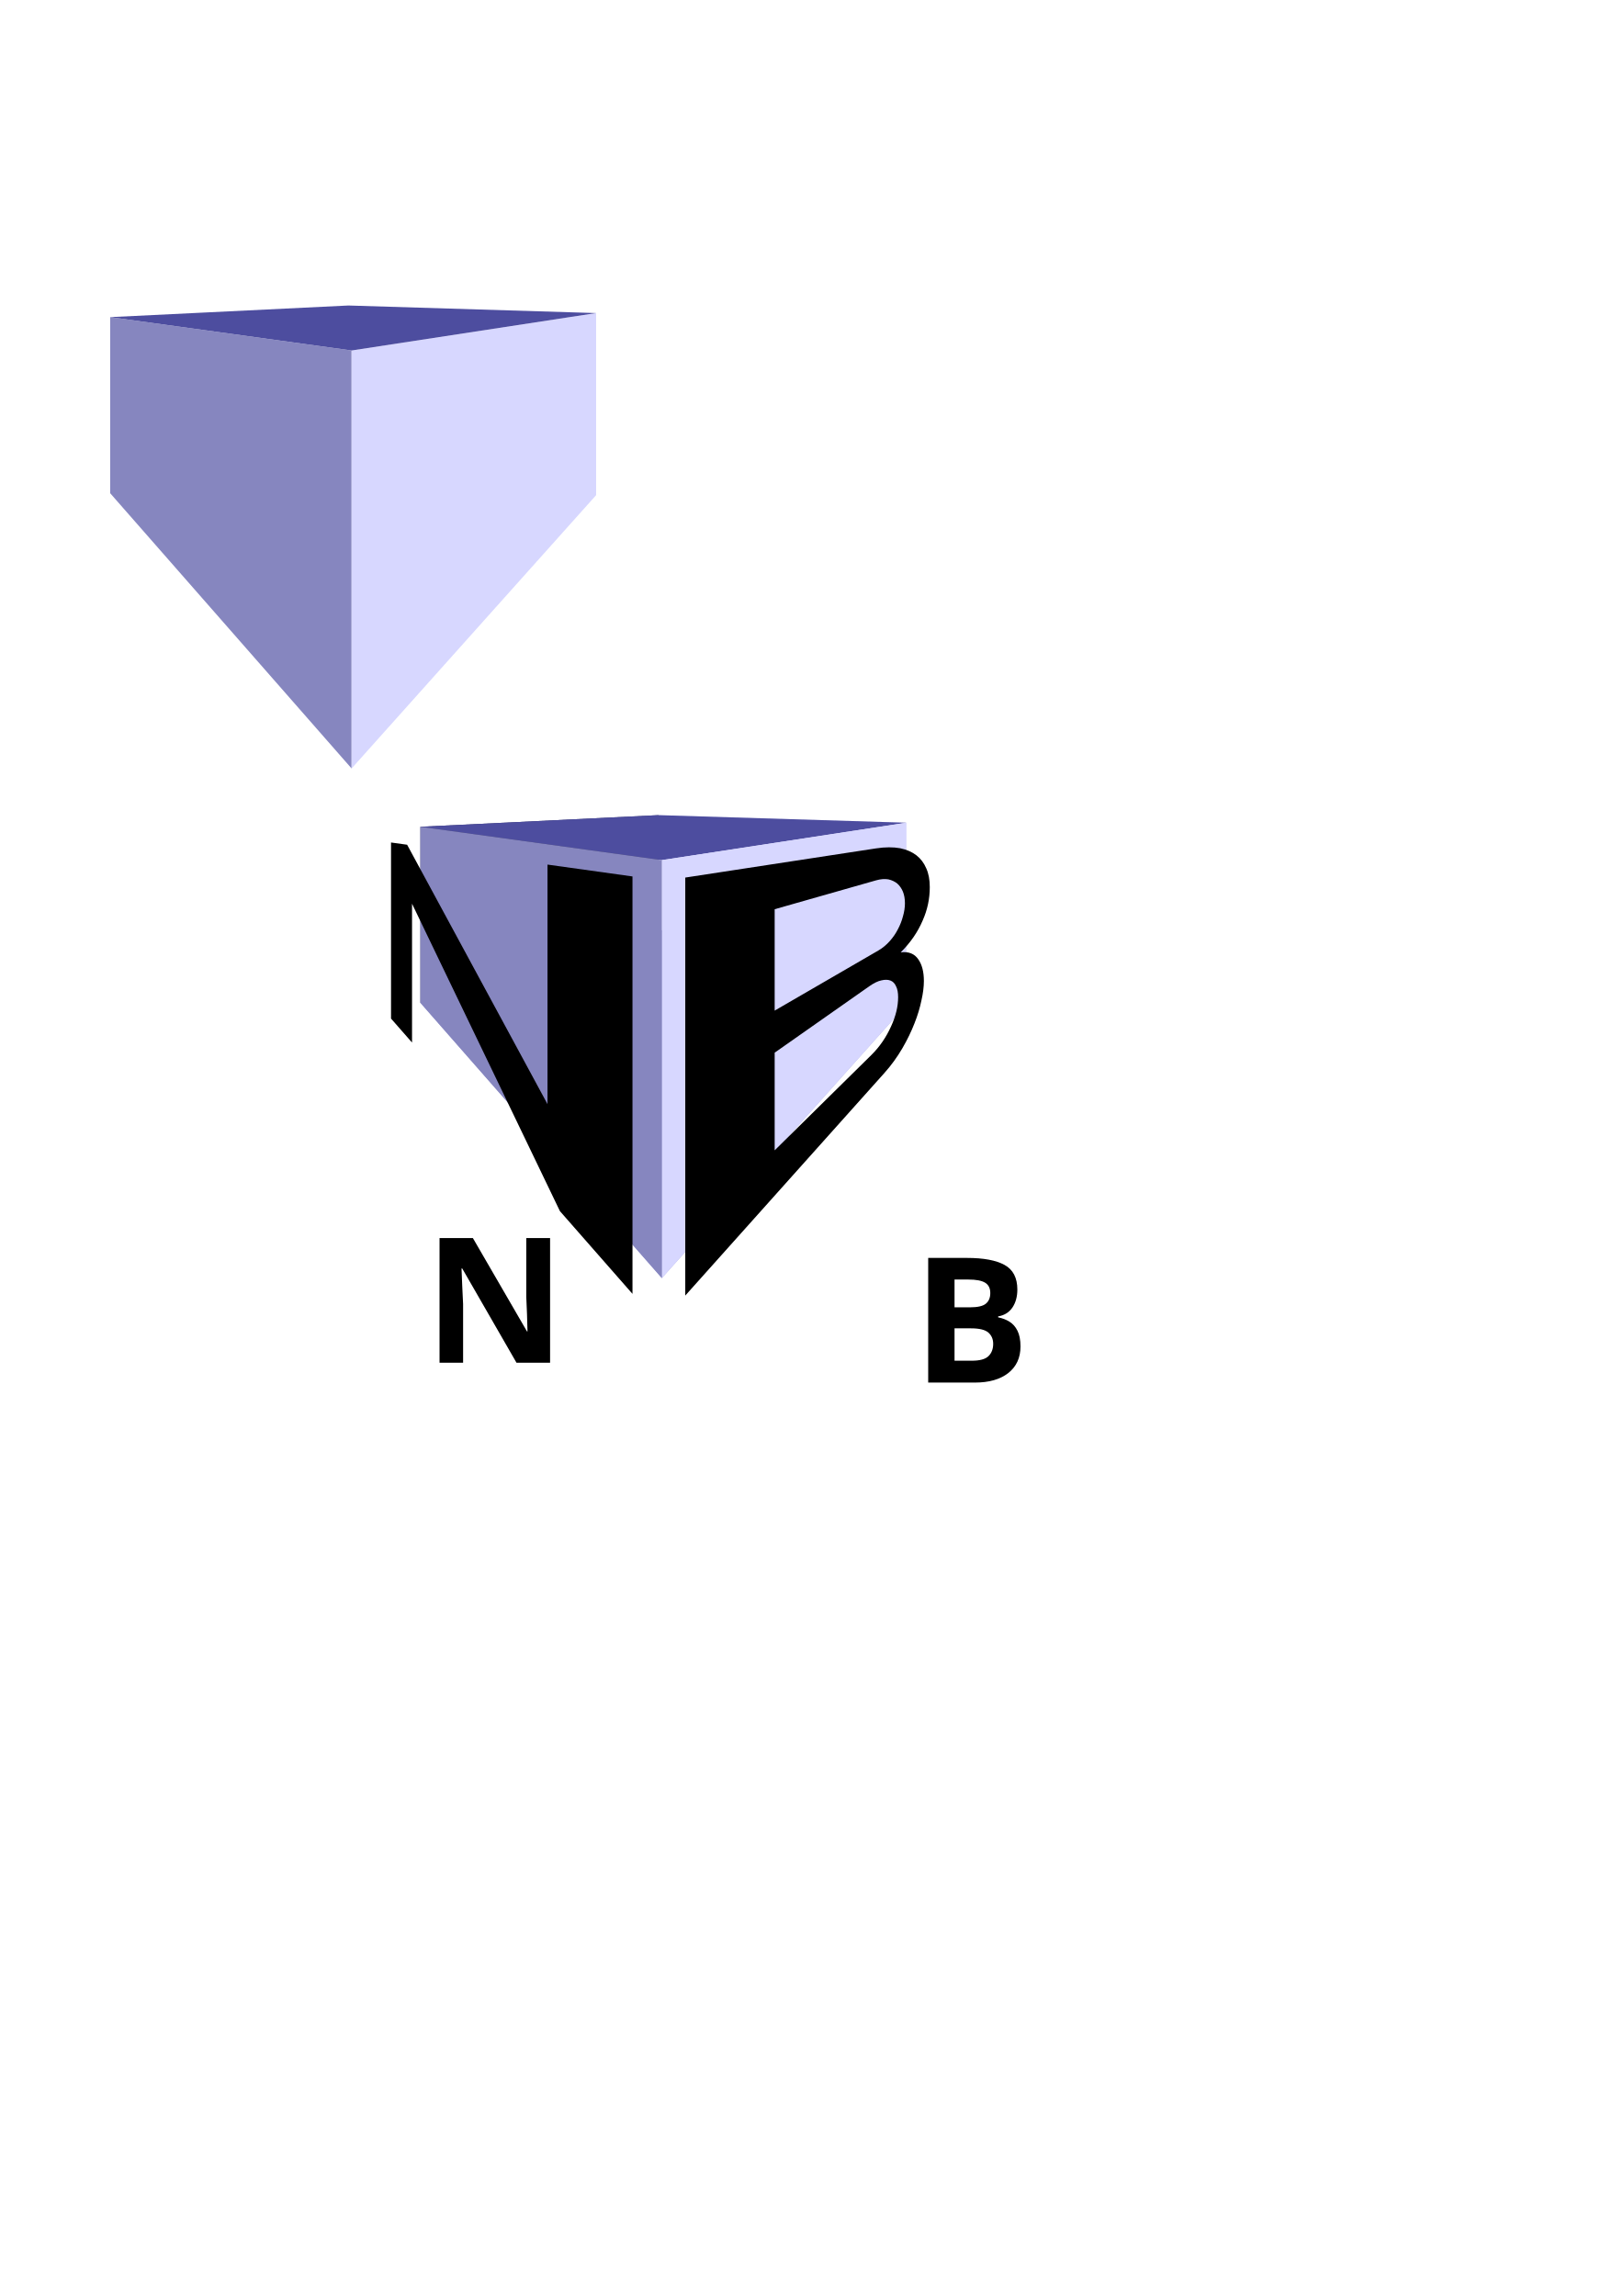
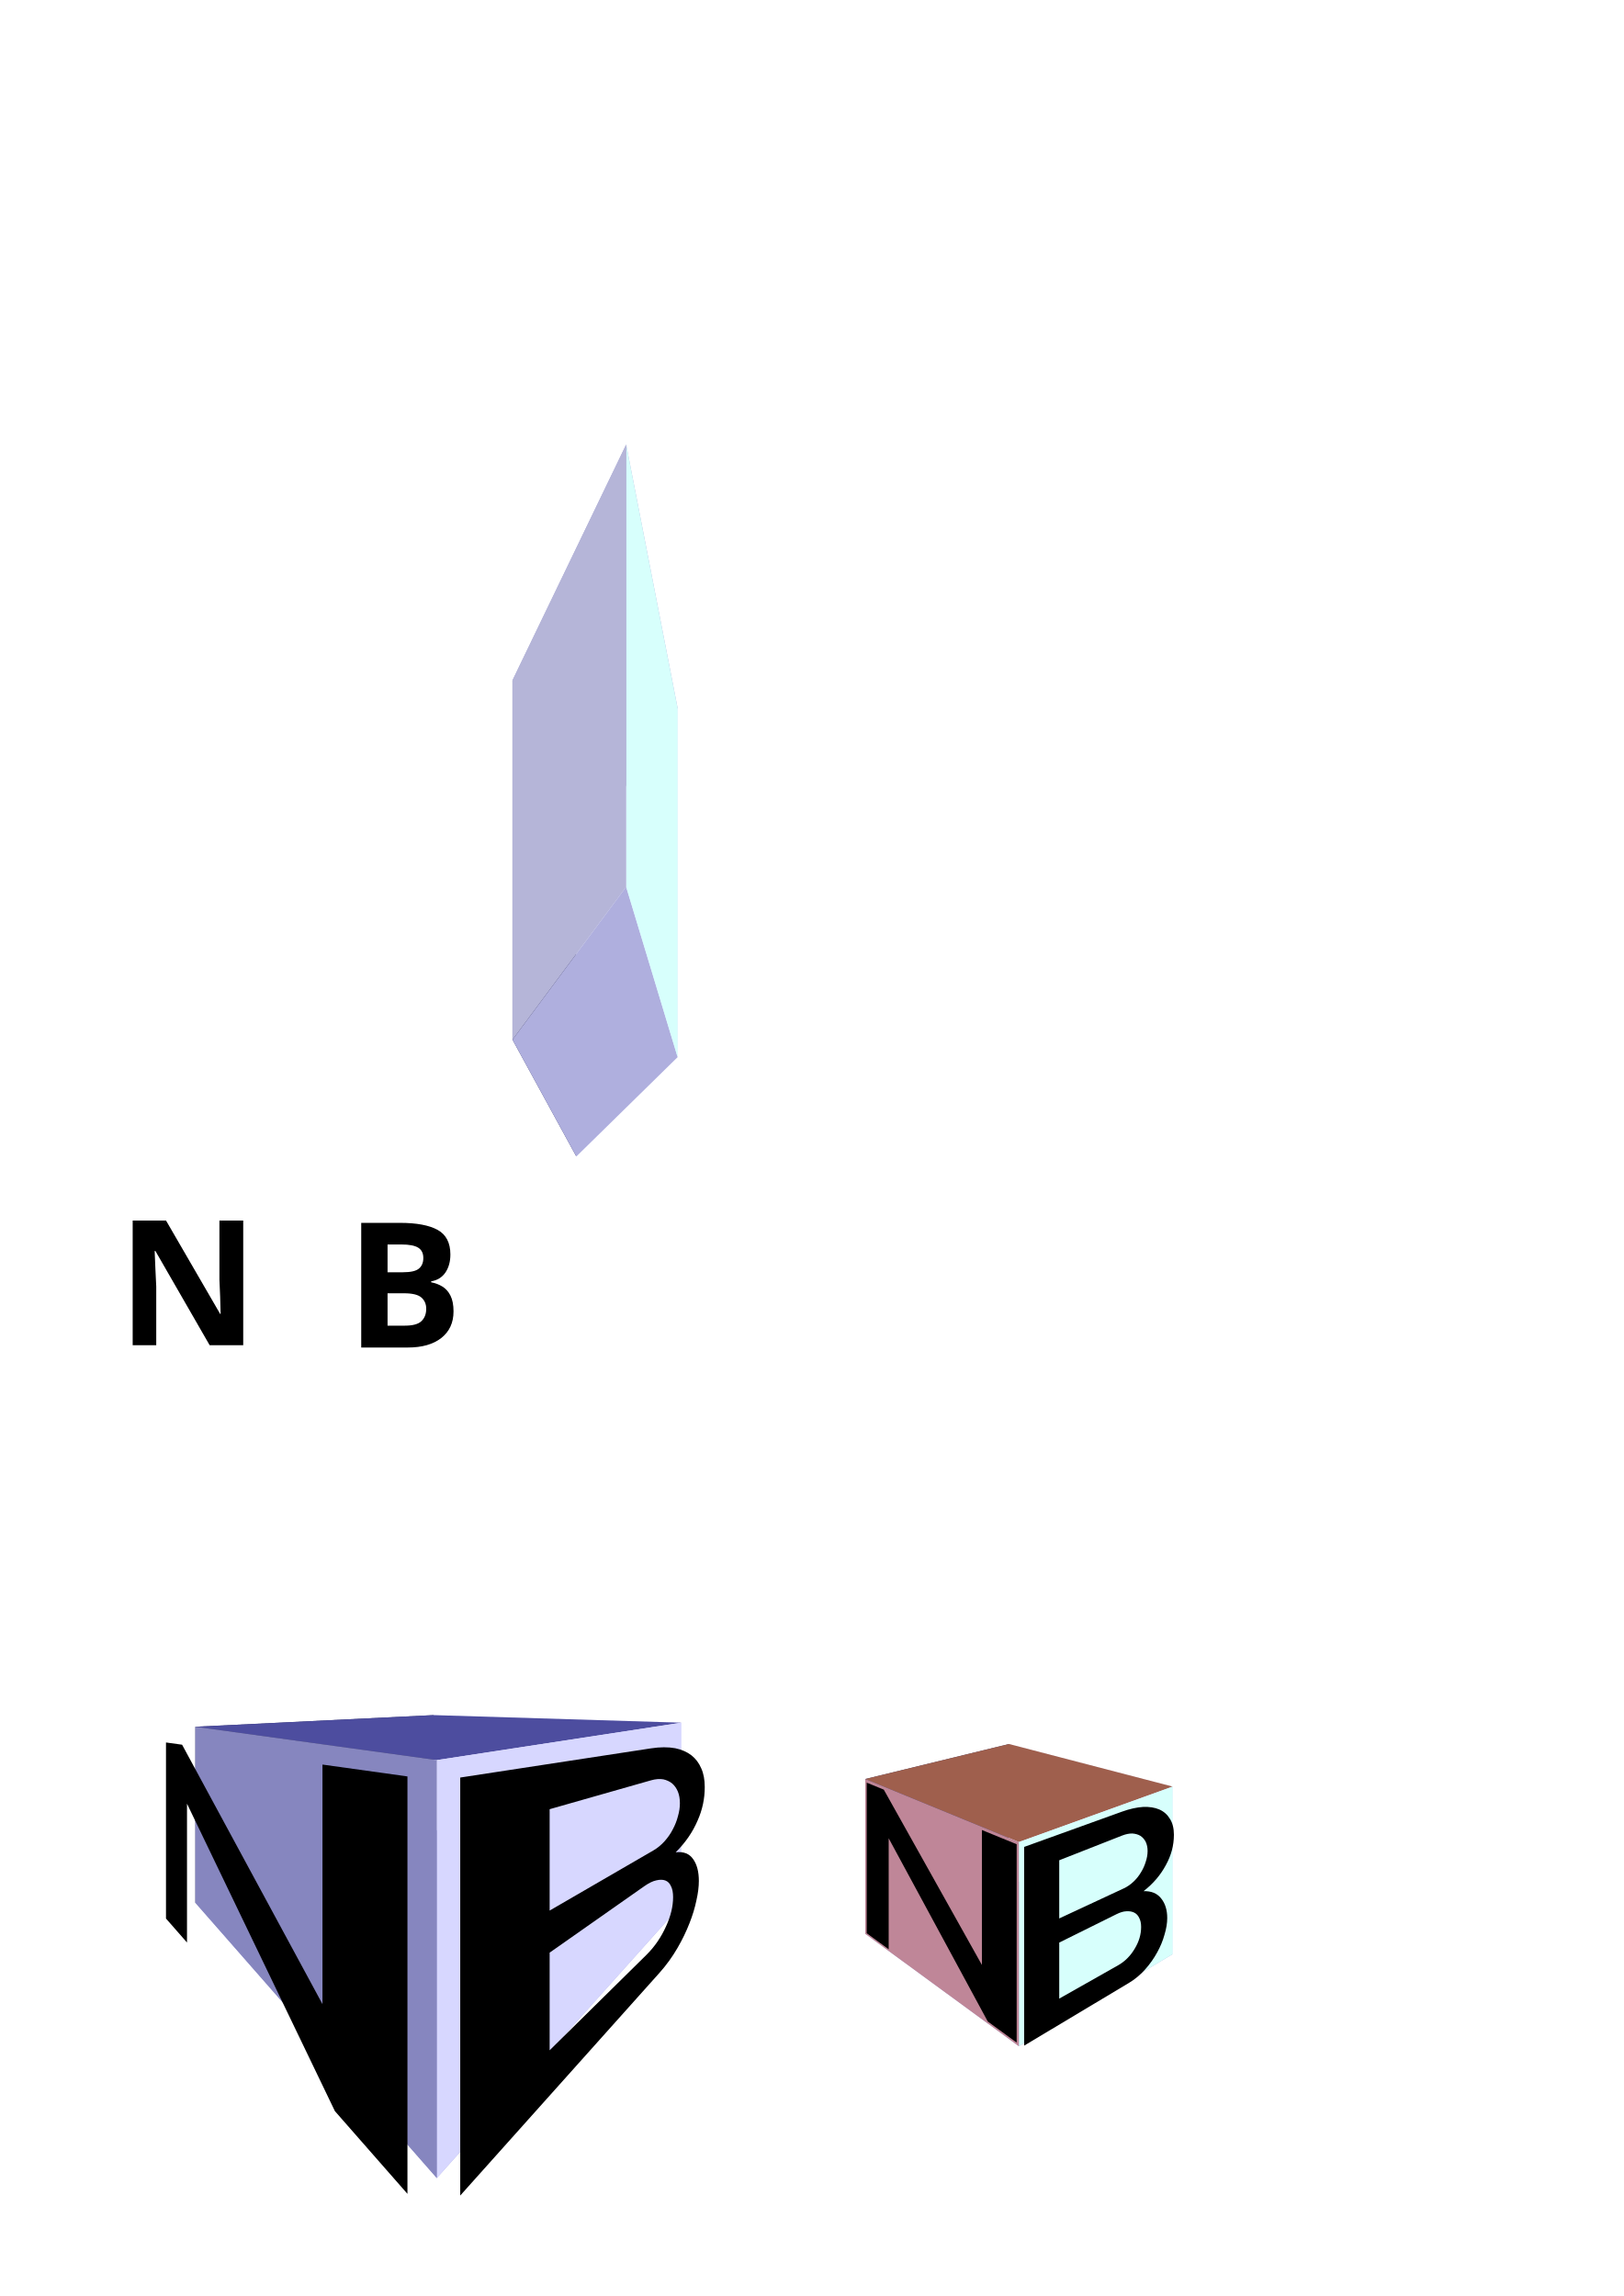
- <svg xmlns="http://www.w3.org/2000/svg" id="svg8" version="1.1" viewBox="0 0 210 297" height="297mm" width="210mm">
+ <svg xmlns="http://www.w3.org/2000/svg" width="210mm" height="297mm" viewBox="0 0 210 297" version="1.1" id="svg8">
  <defs id="defs2">
    </defs>
  <g id="layer1">
    <g id="g12" style="opacity:1;vector-effect:none;fill:#b3b3b3;fill-opacity:1;stroke:none;stroke-width:3.78;stroke-linecap:butt;stroke-linejoin:miter;stroke-miterlimit:4;stroke-dasharray:none;stroke-dashoffset:0;stroke-opacity:1">
-       <path id="path14" d="m 54.371,106.947 v 22.776 l 30.808,-9.545 V 105.443 Z" points="54.371,129.723 85.179,120.178 85.179,105.443 54.371,106.947 " style="fill:#353564;fill-rule:evenodd;stroke:none;stroke-linejoin:round" />
-       <path id="path22" d="m 54.371,129.723 31.227,35.608 31.624,-35.355 -32.043,-9.799 z" points="85.598,165.332 117.222,129.977 85.179,120.178 54.371,129.723 " style="fill:#afafde;fill-rule:evenodd;stroke:none;stroke-linejoin:round" />
-       <path id="path24" d="m 85.179,105.443 32.043,0.979 v 23.555 l -32.043,-9.799 z" points="117.222,106.422 117.222,129.977 85.179,120.178 85.179,105.443 " style="fill:#e9e9ff;fill-rule:evenodd;stroke:none;stroke-linejoin:round" />
-       <path id="path16" d="m 54.371,106.947 31.227,4.314 31.624,-4.839 -32.043,-0.979 z" points="85.598,111.261 117.222,106.422 85.179,105.443 54.371,106.947 " style="fill:#4d4d9f;fill-rule:evenodd;stroke:none;stroke-linejoin:round" />
-       <path id="path20" d="m 85.598,111.261 v 54.071 l 31.624,-35.355 v -23.555 z" points="85.598,165.332 117.222,129.977 117.222,106.422 85.598,111.261 " style="fill:#d7d7ff;fill-rule:evenodd;stroke:none;stroke-linejoin:round" />
-       <path id="path18" d="m 54.371,106.947 31.227,4.314 v 54.071 L 54.371,129.723 Z" points="85.598,111.261 85.598,165.332 54.371,129.723 54.371,106.947 " style="fill:#8686bf;fill-rule:evenodd;stroke:none;stroke-linejoin:round" />
+       <path id="path14" d="m 25.267,223.364 v 22.776 L 56.075,236.595 v -14.735 z" points="25.267,246.14 56.075,236.595 56.075,221.86 25.267,223.364 " style="fill:#353564;fill-rule:evenodd;stroke:none;stroke-linejoin:round" />
+       <path id="path22" d="M 25.267,246.14 56.494,281.748 88.118,246.394 56.075,236.595 Z" points="56.494,281.748 88.118,246.394 56.075,236.595 25.267,246.14 " style="fill:#afafde;fill-rule:evenodd;stroke:none;stroke-linejoin:round" />
+       <path id="path24" d="m 56.075,221.86 32.043,0.979 v 23.555 L 56.075,236.595 Z" points="88.118,222.839 88.118,246.394 56.075,236.595 56.075,221.86 " style="fill:#e9e9ff;fill-rule:evenodd;stroke:none;stroke-linejoin:round" />
+       <path id="path16" d="m 25.267,223.364 31.227,4.314 31.624,-4.839 L 56.075,221.86 Z" points="56.494,227.677 88.118,222.839 56.075,221.86 25.267,223.364 " style="fill:#4d4d9f;fill-rule:evenodd;stroke:none;stroke-linejoin:round" />
+       <path id="path20" d="m 56.494,227.677 v 54.071 l 31.624,-35.355 v -23.555 z" points="56.494,281.748 88.118,246.394 88.118,222.839 56.494,227.677 " style="fill:#d7d7ff;fill-rule:evenodd;stroke:none;stroke-linejoin:round" />
+       <path id="path18" d="m 25.267,223.364 31.227,4.314 v 54.071 L 25.267,246.14 Z" points="56.494,227.677 56.494,281.748 25.267,246.14 25.267,223.364 " style="fill:#8686bf;fill-rule:evenodd;stroke:none;stroke-linejoin:round" />
    </g>
-     <text xml:space="preserve" style="font-style:normal;font-variant:normal;font-weight:normal;font-stretch:normal;font-size:4.939px;line-height:1.25;font-family:'Cambria Math';-inkscape-font-specification:'Cambria Math';letter-spacing:0px;word-spacing:0px;fill:#000000;fill-opacity:1;stroke:none;stroke-width:0.265" x="54.816" y="176.275" id="text42">
-       <tspan id="tspan40" x="54.816" y="176.275" style="font-style:normal;font-variant:normal;font-weight:600;font-stretch:normal;font-size:22.578px;font-family:Raleway;-inkscape-font-specification:'Raleway, Semi-Bold';font-variant-ligatures:normal;font-variant-caps:normal;font-variant-numeric:normal;font-feature-settings:normal;text-align:start;writing-mode:lr-tb;text-anchor:start;stroke-width:0.265">N</tspan>
+     <text xml:space="preserve" style="font-style:normal;font-variant:normal;font-weight:normal;font-stretch:normal;font-size:4.939px;line-height:1.25;font-family:'Cambria Math';-inkscape-font-specification:'Cambria Math';letter-spacing:0px;word-spacing:0px;fill:#000000;fill-opacity:1;stroke:none;stroke-width:0.265" x="15.128" y="174.007" id="text42">
+       <tspan id="tspan40" x="15.128" y="174.007" style="font-style:normal;font-variant:normal;font-weight:600;font-stretch:normal;font-size:22.578px;font-family:Raleway;-inkscape-font-specification:'Raleway, Semi-Bold';font-variant-ligatures:normal;font-variant-caps:normal;font-variant-numeric:normal;font-feature-settings:normal;text-align:start;writing-mode:lr-tb;text-anchor:start;stroke-width:0.265">N</tspan>
    </text>
-     <text xml:space="preserve" style="font-style:normal;font-variant:normal;font-weight:normal;font-stretch:normal;font-size:4.939px;line-height:1.25;font-family:'Cambria Math';-inkscape-font-specification:'Cambria Math';letter-spacing:0px;word-spacing:0px;fill:#000000;fill-opacity:1;stroke:none;stroke-width:0.265" x="118.016" y="178.843" id="text46">
-       <tspan id="tspan44" x="118.016" y="178.843" style="font-style:normal;font-variant:normal;font-weight:600;font-stretch:normal;font-size:22.578px;font-family:Raleway;-inkscape-font-specification:'Raleway, Semi-Bold';font-variant-ligatures:normal;font-variant-caps:normal;font-variant-numeric:normal;font-feature-settings:normal;text-align:start;writing-mode:lr-tb;text-anchor:start;stroke-width:0.265">B</tspan>
+     <text xml:space="preserve" style="font-style:normal;font-variant:normal;font-weight:normal;font-stretch:normal;font-size:4.939px;line-height:1.25;font-family:'Cambria Math';-inkscape-font-specification:'Cambria Math';letter-spacing:0px;word-spacing:0px;fill:#000000;fill-opacity:1;stroke:none;stroke-width:0.265" x="44.689" y="174.308" id="text46">
+       <tspan id="tspan44" x="44.689" y="174.308" style="font-style:normal;font-variant:normal;font-weight:600;font-stretch:normal;font-size:22.578px;font-family:Raleway;-inkscape-font-specification:'Raleway, Semi-Bold';font-variant-ligatures:normal;font-variant-caps:normal;font-variant-numeric:normal;font-feature-settings:normal;text-align:start;writing-mode:lr-tb;text-anchor:start;stroke-width:0.265">B</tspan>
    </text>
-     <path style="display:inline;opacity:1;vector-effect:none;fill:#8686bf;fill-opacity:1;fill-rule:evenodd;stroke:none;stroke-width:3.78;stroke-linecap:butt;stroke-linejoin:round;stroke-miterlimit:4;stroke-dasharray:none;stroke-dashoffset:0;stroke-opacity:1" d="m 14.247,63.798 v -22.776 l 31.227,4.314 v 54.071 z" id="path18-8" />
-     <path id="path82" style="font-style:normal;font-variant:normal;font-weight:600;font-stretch:normal;font-size:22.578px;line-height:1.25;font-family:Raleway;-inkscape-font-specification:'Raleway, Semi-Bold';font-variant-ligatures:normal;font-variant-caps:normal;font-variant-numeric:normal;font-feature-settings:normal;text-align:start;letter-spacing:0px;word-spacing:0px;writing-mode:lr-tb;text-anchor:start;display:inline;fill:#000000;fill-opacity:1;stroke:none;stroke-width:0.265" d="m 53.29,116.9 c 0,0 0,17.957 0,17.957 0,0 -2.717,-3.099 -2.717,-3.099 0,0 0,-22.776 0,-22.776 0,0 2.082,0.288 2.082,0.288 0,0 18.156,33.558 18.156,33.558 0,0 0,-30.989 0,-30.989 0,0 10.99,1.534 10.99,1.534 0,0 0,53.995 0,53.995 0,0 -9.383,-10.699 -9.383,-10.699 0,0 -19.127,-39.768 -19.127,-39.768" />
-     <path id="path20-7" d="m 45.474,45.336 v 54.071 l 31.624,-35.355 v -23.555 z" style="display:inline;opacity:1;vector-effect:none;fill:#d7d7ff;fill-opacity:1;fill-rule:evenodd;stroke:none;stroke-width:3.78;stroke-linecap:butt;stroke-linejoin:round;stroke-miterlimit:4;stroke-dasharray:none;stroke-dashoffset:0;stroke-opacity:1" />
-     <path d="m 120.252,114.75 c 0,-0.951 -0.149,-1.754 -0.453,-2.42 -0.294,-0.688 -0.711,-1.249 -1.265,-1.684 -0.559,-0.434 -1.255,-0.743 -2.109,-0.921 -0.909,-0.163 -1.942,-0.163 -3.118,0.017 0,0 -24.679,3.776 -24.679,3.776 0,0 0,54.071 0,54.071 0,0 25.742,-28.778 25.742,-28.778 0.91,-1.017 1.688,-2.094 2.35,-3.235 0.632,-1.089 1.148,-2.157 1.558,-3.214 0.398,-1.002 0.693,-1.977 0.892,-2.936 0.214,-0.938 0.319,-1.778 0.319,-2.53 0,-1.186 -0.239,-2.118 -0.73,-2.814 -0.491,-0.713 -1.233,-1.019 -2.268,-0.89 1.277,-1.266 2.203,-2.627 2.839,-4.111 0.622,-1.4 0.922,-2.826 0.922,-4.33 0,0 0,0 0,0 m -3.213,2.079 c 0,0.551 -0.085,1.116 -0.255,1.701 -0.151,0.582 -0.37,1.14 -0.659,1.679 -0.273,0.537 -0.621,1.045 -1.05,1.527 -0.442,0.496 -0.935,0.904 -1.486,1.223 0,0 -13.398,7.768 -13.398,7.768 0,0 0,-13.115 0,-13.115 0,0 13.115,-3.736 13.115,-3.736 0.586,-0.167 1.113,-0.207 1.586,-0.128 0.458,0.104 0.844,0.288 1.164,0.55 0.313,0.282 0.554,0.632 0.727,1.051 0.171,0.438 0.255,0.931 0.255,1.482 0,0 0,0 0,0 m -16.847,31.969 c 0,0 0,-12.632 0,-12.632 0,0 12.236,-8.59 12.236,-8.59 0.592,-0.415 1.109,-0.666 1.557,-0.76 0.461,-0.11 0.847,-0.104 1.163,0.013 0.333,0.123 0.578,0.371 0.739,0.743 0.182,0.349 0.272,0.819 0.272,1.413 0,1.188 -0.295,2.427 -0.903,3.759 -0.634,1.416 -1.48,2.659 -2.572,3.735 0,0 -12.492,12.319 -12.492,12.319" style="font-style:normal;font-variant:normal;font-weight:600;font-stretch:normal;font-size:22.578px;line-height:1.25;font-family:Raleway;-inkscape-font-specification:'Raleway, Semi-Bold';font-variant-ligatures:normal;font-variant-caps:normal;font-variant-numeric:normal;font-feature-settings:normal;text-align:start;letter-spacing:0px;word-spacing:0px;writing-mode:lr-tb;text-anchor:start;display:inline;fill:#000000;fill-opacity:1;stroke:none;stroke-width:0.265" id="path242" />
-     <path transform="translate(-40.12461,-65.925)" id="path16-2" d="m 117.222,106.422 -32.043,-0.979 -30.808,1.504 31.227,4.314 z" points="85.179,105.443 54.371,106.947 85.598,111.261 117.222,106.422 " style="opacity:1;vector-effect:none;fill:#4d4d9f;fill-opacity:1;fill-rule:evenodd;stroke:none;stroke-width:3.78;stroke-linecap:butt;stroke-linejoin:round;stroke-miterlimit:4;stroke-dasharray:none;stroke-dashoffset:0;stroke-opacity:1" />
+     <path id="path82" style="font-style:normal;font-variant:normal;font-weight:600;font-stretch:normal;font-size:22.578px;line-height:1.25;font-family:Raleway;-inkscape-font-specification:'Raleway, Semi-Bold';font-variant-ligatures:normal;font-variant-caps:normal;font-variant-numeric:normal;font-feature-settings:normal;text-align:start;letter-spacing:0px;word-spacing:0px;writing-mode:lr-tb;text-anchor:start;display:inline;fill:#000000;fill-opacity:1;stroke:none;stroke-width:0.265" d="m 24.186,233.317 c 0,0 0,17.957 0,17.957 0,0 -2.717,-3.099 -2.717,-3.099 0,0 0,-22.776 0,-22.776 0,0 2.082,0.288 2.082,0.288 0,0 18.156,33.558 18.156,33.558 0,0 0,-30.989 0,-30.989 0,0 10.99,1.534 10.99,1.534 0,0 0,53.995 0,53.995 0,0 -9.383,-10.699 -9.383,-10.699 0,0 -19.127,-39.768 -19.127,-39.768" />
+     <path d="m 91.148,231.166 c 0,-0.951 -0.149,-1.754 -0.453,-2.42 -0.294,-0.688 -0.711,-1.249 -1.265,-1.684 -0.559,-0.434 -1.255,-0.743 -2.109,-0.921 -0.909,-0.163 -1.942,-0.163 -3.118,0.017 0,0 -24.679,3.776 -24.679,3.776 0,0 0,54.071 0,54.071 0,0 25.742,-28.778 25.742,-28.778 0.91,-1.017 1.688,-2.094 2.35,-3.235 0.632,-1.089 1.148,-2.157 1.558,-3.214 0.398,-1.002 0.693,-1.977 0.892,-2.936 0.214,-0.938 0.319,-1.778 0.319,-2.53 0,-1.186 -0.239,-2.118 -0.73,-2.814 -0.491,-0.713 -1.233,-1.019 -2.268,-0.89 1.277,-1.266 2.203,-2.627 2.839,-4.111 0.622,-1.4 0.922,-2.826 0.922,-4.33 0,0 0,0 0,0 m -3.213,2.079 c 0,0.551 -0.085,1.116 -0.255,1.701 -0.151,0.582 -0.37,1.14 -0.659,1.679 -0.273,0.537 -0.621,1.045 -1.05,1.527 -0.442,0.496 -0.935,0.904 -1.486,1.223 0,0 -13.398,7.768 -13.398,7.768 0,0 0,-13.115 0,-13.115 0,0 13.115,-3.736 13.115,-3.736 0.586,-0.167 1.113,-0.207 1.586,-0.128 0.458,0.104 0.844,0.288 1.164,0.55 0.313,0.282 0.554,0.632 0.727,1.051 0.171,0.438 0.255,0.931 0.255,1.482 0,0 0,0 0,0 m -16.847,31.969 c 0,0 0,-12.632 0,-12.632 0,0 12.236,-8.59 12.236,-8.59 0.592,-0.415 1.109,-0.666 1.557,-0.76 0.461,-0.11 0.847,-0.104 1.163,0.013 0.333,0.123 0.578,0.371 0.739,0.743 0.182,0.349 0.272,0.819 0.272,1.413 0,1.188 -0.295,2.427 -0.903,3.759 -0.634,1.416 -1.48,2.659 -2.572,3.735 0,0 -12.492,12.319 -12.492,12.319" style="font-style:normal;font-variant:normal;font-weight:600;font-stretch:normal;font-size:22.578px;line-height:1.25;font-family:Raleway;-inkscape-font-specification:'Raleway, Semi-Bold';font-variant-ligatures:normal;font-variant-caps:normal;font-variant-numeric:normal;font-feature-settings:normal;text-align:start;letter-spacing:0px;word-spacing:0px;writing-mode:lr-tb;text-anchor:start;display:inline;fill:#000000;fill-opacity:1;stroke:none;stroke-width:0.265" id="path242" />
+     <g id="g5062" style="opacity:1;vector-effect:none;fill:#9f5f4d;fill-opacity:1;stroke:none;stroke-width:3.78;stroke-linecap:butt;stroke-linejoin:miter;stroke-miterlimit:4;stroke-dasharray:none;stroke-dashoffset:0;stroke-opacity:1">
+       <path id="path5064" d="m 111.907,230.125 v 20.026 l 18.589,-7.375 v -17.179 z" points="111.907,250.151 130.496,242.776 130.496,225.598 111.907,230.125 " style="fill:#353564;fill-rule:evenodd;stroke:none;stroke-linejoin:round" />
+       <path id="path5072" d="m 111.907,250.151 19.867,14.54 19.889,-11.913 -21.167,-10.002 z" points="131.774,264.692 151.663,252.778 130.496,242.776 111.907,250.151 " style="fill:#afafde;fill-rule:evenodd;stroke:none;stroke-linejoin:round" />
+       <path id="path5074" d="m 130.496,225.598 21.167,5.507 v 21.674 l -21.167,-10.002 z" points="151.663,231.104 151.663,252.778 130.496,242.776 130.496,225.598 " style="fill:#e9e9ff;fill-rule:evenodd;stroke:none;stroke-linejoin:round" />
+       <path id="path5066" d="m 111.907,230.125 19.867,8.154 19.889,-7.175 -21.167,-5.507 z" points="131.774,238.279 151.663,231.104 130.496,225.598 111.907,230.125 " style="fill:#9f5f4d;fill-opacity:1" />
+       <path id="path5070" d="m 131.774,238.279 v 26.412 l 19.889,-11.913 v -21.674 z" points="131.774,264.692 151.663,252.778 151.663,231.104 131.774,238.279 " style="fill:#d7fffc;fill-opacity:1" />
+       <path id="path5068" d="m 111.907,230.125 19.867,8.154 v 26.412 l -19.867,-14.54 z" points="131.774,238.279 131.774,264.692 111.907,250.151 111.907,230.125 " style="fill:#bf8698;fill-opacity:1" />
+     </g>
+     <path id="path5112-5" style="font-style:normal;font-variant:normal;font-weight:600;font-stretch:normal;font-size:22.578px;line-height:1.25;font-family:Raleway;-inkscape-font-specification:'Raleway, Semi-Bold';font-variant-ligatures:normal;font-variant-caps:normal;font-variant-numeric:normal;font-feature-settings:normal;text-align:start;letter-spacing:0px;word-spacing:0px;writing-mode:lr-tb;text-anchor:start;fill:#000000;fill-opacity:1;stroke:none;stroke-width:0.258" d="m 114.936,237.789 c 0,0 0,14.358 0,14.358 0,0 -2.84,-2.071 -2.84,-2.071 0,0 0,-19.479 0,-19.479 0,0 2.209,0.904 2.209,0.904 0,0 12.69,22.677 12.69,22.677 0,0 0,-17.454 0,-17.454 0,0 4.495,1.84 4.495,1.84 0,0 0,25.654 0,25.654 0,0 -3.737,-2.725 -3.737,-2.725 0,0 -12.818,-23.705 -12.818,-23.705" />
+     <path id="path5115-1" style="font-style:normal;font-variant:normal;font-weight:600;font-stretch:normal;font-size:22.578px;line-height:1.25;font-family:Raleway;-inkscape-font-specification:'Raleway, Semi-Bold';font-variant-ligatures:normal;font-variant-caps:normal;font-variant-numeric:normal;font-feature-settings:normal;text-align:start;letter-spacing:0px;word-spacing:0px;writing-mode:lr-tb;text-anchor:start;fill:#000000;fill-opacity:1;stroke:none;stroke-width:0.258" d="m 151.827,237.363 c 0,-0.852 -0.171,-1.545 -0.516,-2.083 -0.328,-0.55 -0.785,-0.955 -1.375,-1.215 -0.578,-0.251 -1.276,-0.361 -2.098,-0.328 -0.837,0.054 -1.743,0.256 -2.722,0.609 0,0 -12.659,4.563 -12.659,4.563 0,0 0,25.704 0,25.704 0,0 13.54,-8.105 13.54,-8.105 0.791,-0.474 1.497,-1.062 2.119,-1.764 0.614,-0.692 1.13,-1.425 1.55,-2.198 0.417,-0.746 0.731,-1.51 0.946,-2.295 0.234,-0.771 0.35,-1.486 0.35,-2.146 0,-1.04 -0.262,-1.885 -0.791,-2.54 -0.515,-0.653 -1.269,-0.965 -2.273,-0.931 1.246,-0.969 2.204,-2.093 2.889,-3.378 0.694,-1.254 1.037,-2.547 1.037,-3.894 0,0 0,0 0,0 m -3.401,2.083 c 0,0.452 -0.082,0.92 -0.246,1.405 -0.144,0.477 -0.351,0.932 -0.622,1.365 -0.251,0.426 -0.567,0.822 -0.948,1.186 -0.385,0.368 -0.805,0.658 -1.262,0.871 0,0 -8.35,3.889 -8.35,3.889 0,0 0,-7.526 0,-7.526 0,0 8.12,-3.191 8.12,-3.191 0.481,-0.189 0.925,-0.279 1.333,-0.272 0.404,0.028 0.752,0.129 1.046,0.303 0.292,0.193 0.519,0.452 0.684,0.776 0.164,0.343 0.246,0.741 0.246,1.193 0,0 0,0 0,0 m -11.429,19.087 c 0,0 0,-7.248 0,-7.248 0,0 7.423,-3.682 7.423,-3.682 0.466,-0.231 0.884,-0.353 1.254,-0.368 0.389,-0.025 0.722,0.029 0.999,0.162 0.297,0.142 0.518,0.374 0.665,0.694 0.167,0.308 0.251,0.7 0.251,1.178 0,0.955 -0.272,1.882 -0.82,2.791 -0.555,0.94 -1.269,1.66 -2.149,2.159 0,0 -7.623,4.315 -7.623,4.315" />
+     <g id="g5597" style="opacity:1;vector-effect:none;fill:#aaaad6;fill-opacity:1;stroke:none;stroke-width:3.78;stroke-linecap:butt;stroke-linejoin:miter;stroke-miterlimit:4;stroke-dasharray:none;stroke-dashoffset:0;stroke-opacity:1">
+       <path id="path5599" d="m 66.283,87.995 v 46.497 l 8.253,15.1 v -38.199 z" points="66.283,134.493 74.536,149.593 74.536,111.394 66.283,87.995 " style="fill:#353564;fill-rule:evenodd;stroke:none;stroke-linejoin:round" />
+       <path id="path5609" d="M 74.536,111.394 87.637,91.591 V 136.741 L 74.536,149.593 Z" points="87.637,91.591 87.637,136.741 74.536,149.593 74.536,111.394 " style="fill:#e9e9ff;fill-rule:evenodd;stroke:none;stroke-linejoin:round" />
+       <path id="path5601" d="M 66.283,87.995 80.983,57.502 87.637,91.591 74.536,111.394 Z" points="80.983,57.502 87.637,91.591 74.536,111.394 66.283,87.995 " style="fill:#aaaad6;fill-opacity:1" />
+       <path id="path5607" d="m 66.283,134.493 14.7,-19.77 6.654,22.019 -13.101,12.852 z" points="80.983,114.722 87.637,136.741 74.536,149.593 66.283,134.493 " style="fill:#afafde;fill-rule:evenodd;stroke:none;stroke-linejoin:round" />
+       <path id="path5605" d="m 80.983,57.502 v 57.22 l 6.654,22.019 V 91.591 Z" points="80.983,114.722 87.637,136.741 87.637,91.591 80.983,57.502 " style="fill:#d7fffc;fill-opacity:1" />
+       <path id="path5603" d="M 66.283,87.995 80.983,57.502 v 57.22 l -14.7,19.77 z" points="80.983,57.502 80.983,114.722 66.283,134.493 66.283,87.995 " style="fill:#b5b5d8;fill-opacity:1" />
+     </g>
  </g>
</svg>
